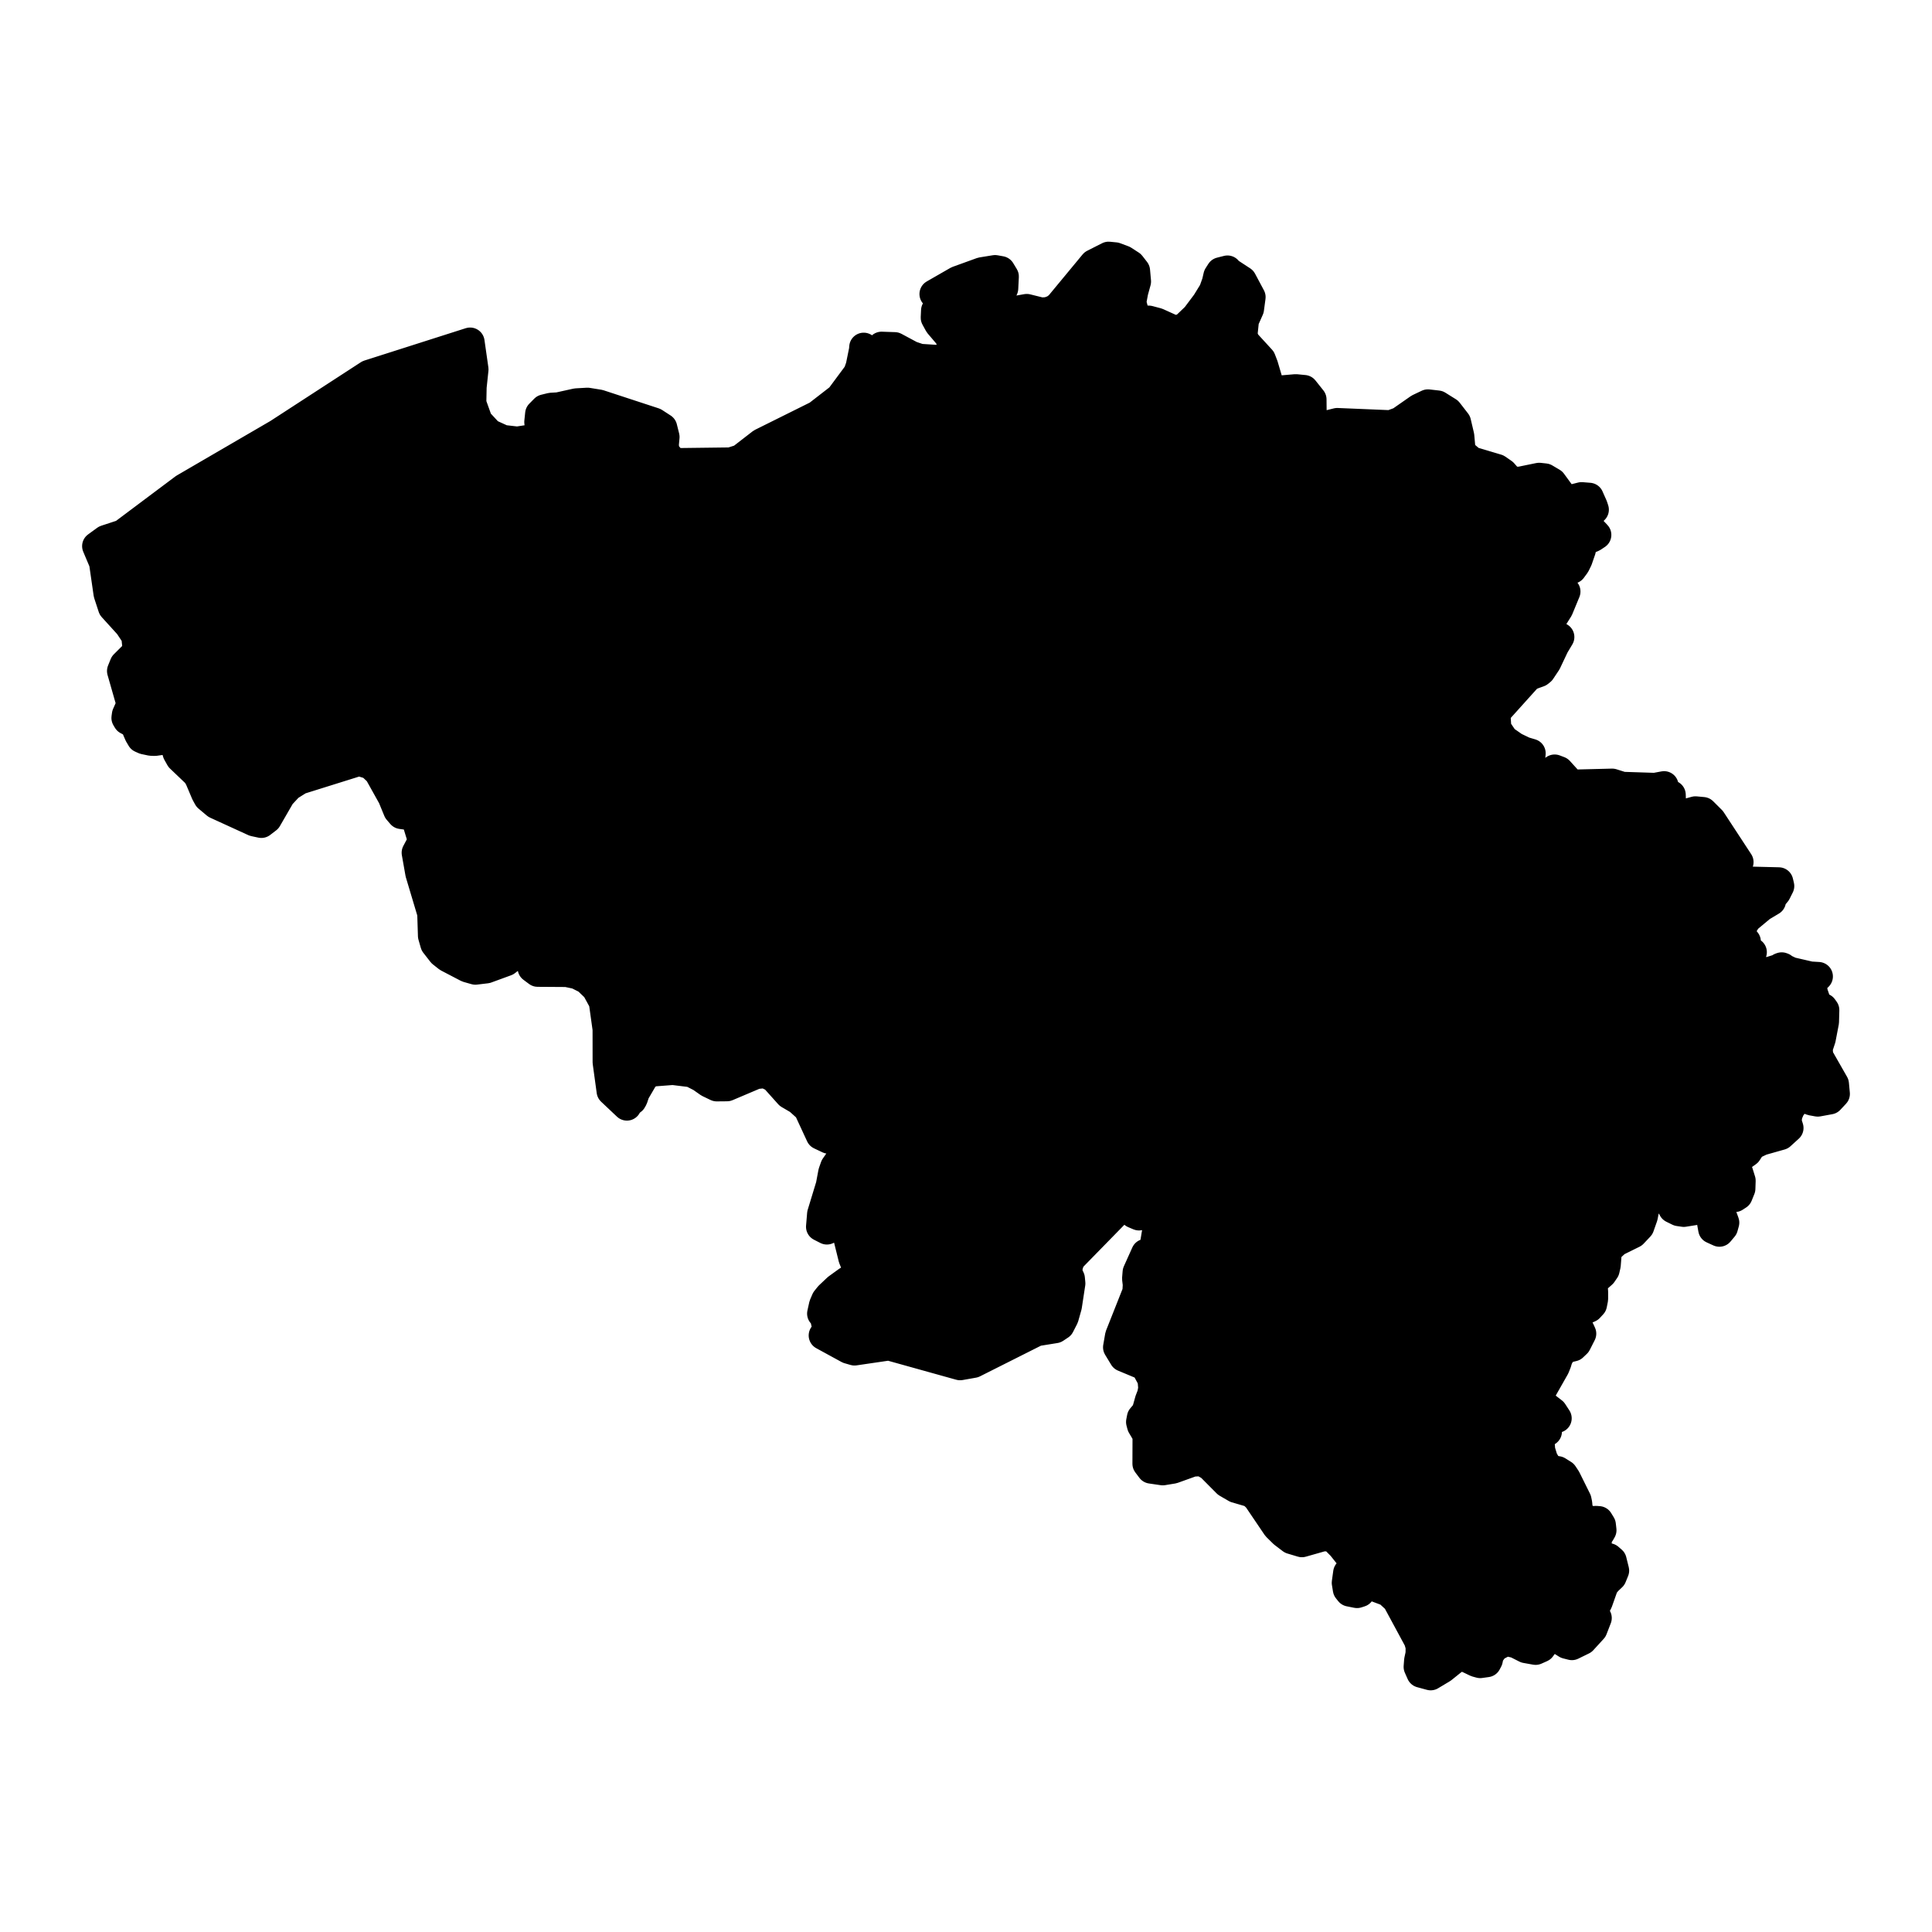
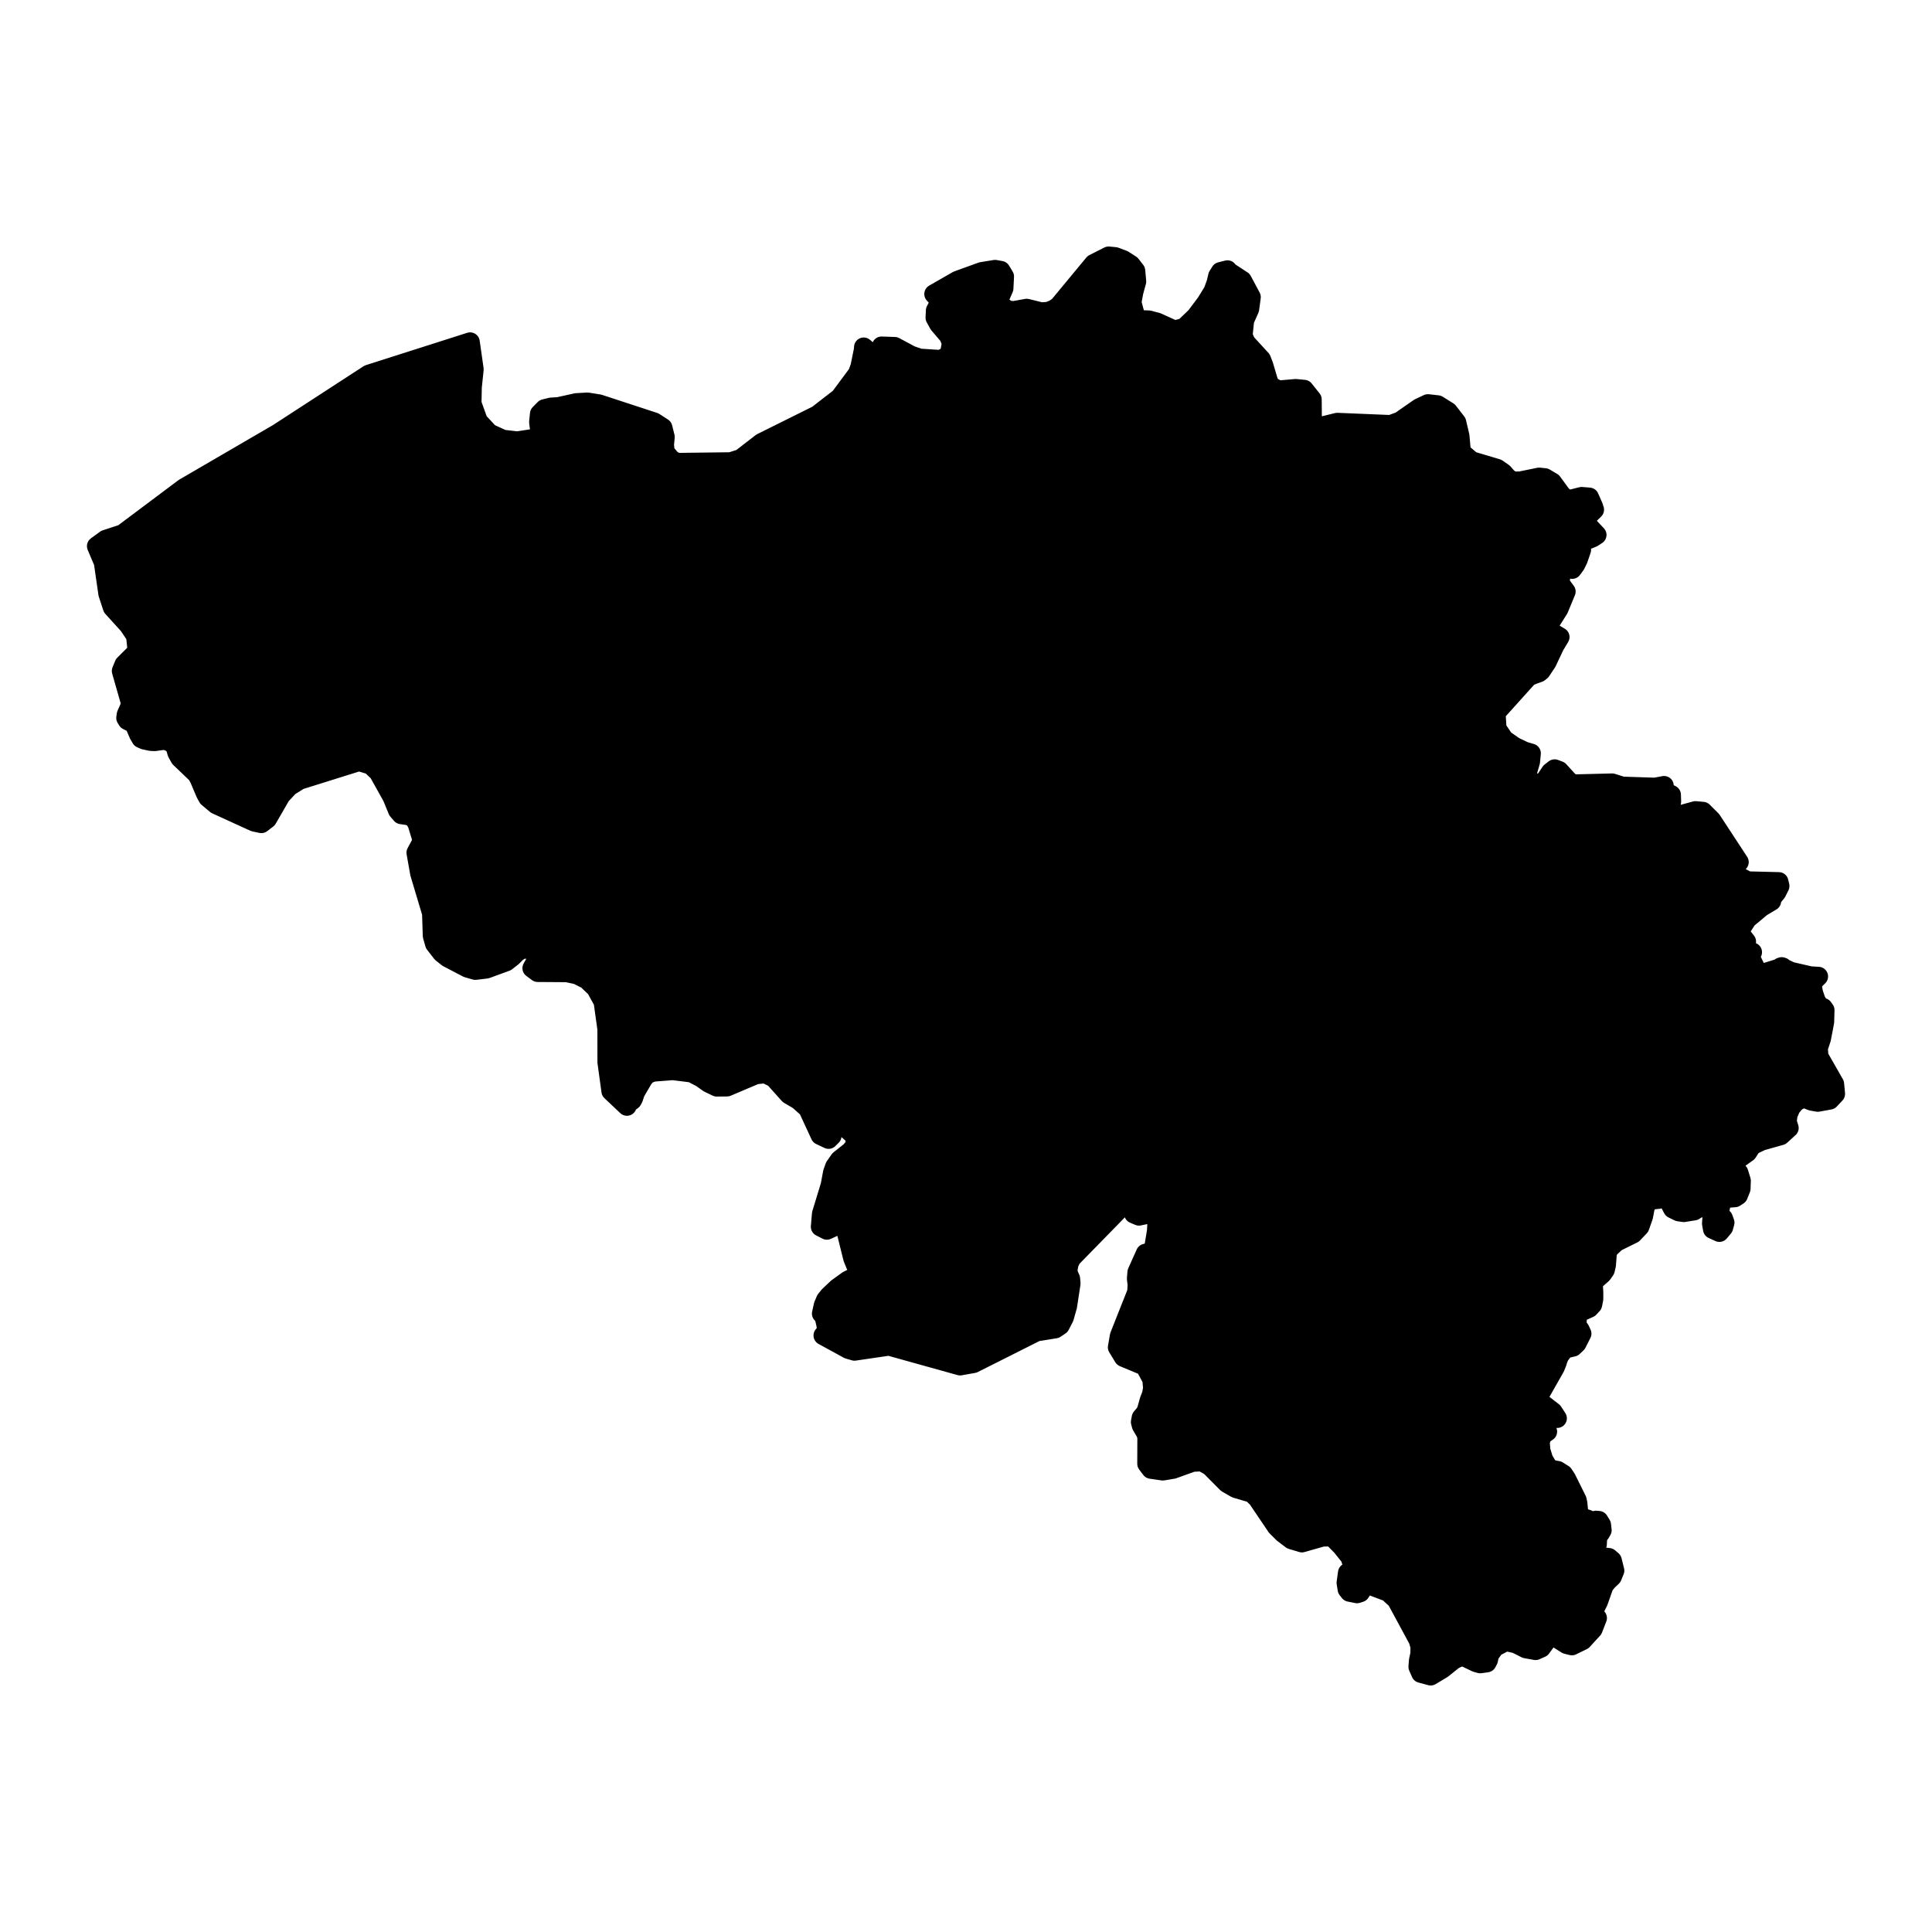
<svg xmlns="http://www.w3.org/2000/svg" viewBox="0 0 100 100" role="img" aria-label="Belgium">
-   <path d="M5.000,28.268L5.472,27.925L6.358,27.634L9.529,25.258L14.386,22.431L19.087,19.377L24.323,17.706L24.333,17.703L24.535,19.118L24.439,20.028L24.422,20.884L24.753,21.807L25.320,22.420L25.487,22.497L26.027,22.743L26.773,22.829L27.879,22.659L27.947,22.311L27.886,21.846L27.930,21.422L28.186,21.162L28.529,21.078L28.903,21.056L29.832,20.850L30.409,20.817L31.006,20.913L33.862,21.849L34.304,22.136L34.424,22.617L34.386,23.025L34.424,23.408L34.772,23.816L35.062,23.942L37.826,23.908L38.350,23.742L39.415,22.918L42.310,21.479L43.469,20.581L44.388,19.342L44.519,18.977L44.693,18.122L44.705,17.969L44.721,17.978L45.162,18.387L45.348,18.752L45.514,19.421L45.900,19.885L46.324,20.249L46.609,20.609L46.694,20.842L46.729,21.067L46.666,21.325L46.508,21.582L46.462,21.657L46.734,21.522L46.922,21.316L47.259,20.609L46.472,20.276L46.289,20.130L46.198,19.804L46.215,19.009L46.143,18.627L45.970,18.332L45.629,17.918L46.098,17.934L46.308,17.941L47.153,18.394L47.604,18.545L48.693,18.615L49.137,18.382L49.253,17.749L49.111,17.389L48.587,16.774L48.406,16.444L48.423,16.072L48.575,15.785L48.623,15.523L48.341,15.219L49.562,14.518L50.815,14.064L51.506,13.952L51.800,14.005L51.986,14.312L51.955,14.926L51.757,15.383L51.713,15.742L52.160,16.057L52.469,16.085L53.143,15.964L53.889,16.149L54.251,16.125L54.565,16.007L54.806,15.831L56.612,13.649L57.382,13.259L57.720,13.292L58.145,13.451L58.536,13.704L58.778,14.016L58.828,14.570L58.684,15.096L58.580,15.652L58.749,16.291L57.730,15.823L57.467,15.861L57.334,16.302L57.829,16.513L59.463,16.568L59.893,16.682L60.796,17.091L61.301,16.954L61.890,16.390L62.428,15.672L62.793,15.078L62.955,14.627L63.034,14.285L63.174,14.064L63.534,13.973L63.599,14.060L64.299,14.518L64.758,15.378L64.676,15.989L64.415,16.577L64.333,17.372L64.483,17.728L65.287,18.605L65.410,18.924L65.649,19.734L65.762,19.974L66.166,20.194L67.069,20.117L67.501,20.159L67.911,20.674L67.923,21.981L68.334,22.085L68.485,22.047L69.215,21.867L71.979,21.982L72.467,21.805L73.447,21.122L73.908,20.903L74.413,20.960L74.961,21.302L75.393,21.860L75.560,22.571L75.635,23.406L75.772,23.522L76.168,23.857L77.491,24.252L77.808,24.472L78.032,24.727L78.286,24.906L78.686,24.903L79.664,24.703L79.964,24.735L80.345,24.960L80.833,25.627L81.144,25.886L81.861,25.705L82.260,25.737L82.467,26.204L82.525,26.381L82.197,26.702L82.122,27.122L82.653,27.686L82.438,27.829L82.202,27.924L81.951,27.962L81.695,27.934L81.753,28.200L81.789,28.312L81.854,28.460L81.680,28.964L81.552,29.224L81.376,29.463L81.103,29.231L80.912,29.348L80.794,29.704L80.739,30.190L81.055,30.617L80.685,31.513L79.766,32.972L80.287,32.832L80.512,32.838L80.739,32.972L80.471,33.420L80.067,34.274L79.766,34.726L79.655,34.815L79.384,34.912L79.114,35.020L77.428,36.893L77.479,37.715L77.858,38.274L78.249,38.546L78.385,38.641L78.889,38.882L79.254,38.990L79.213,39.422L78.971,40.265L79.396,40.508L79.650,40.559L79.894,40.510L80.009,40.338L80.261,39.961L80.468,39.802L80.702,39.891L81.180,40.417L81.419,40.584L83.445,40.533L83.712,40.617L83.967,40.698L85.661,40.753L86.132,40.665L86.094,40.734L86.079,40.800L86.081,40.867L86.115,40.935L86.504,41.138L86.516,41.491L86.429,41.878L86.521,42.185L86.830,42.222L87.755,41.967L88.143,42.003L88.592,42.451L90.014,44.622L89.703,44.821L89.976,45.349L90.456,45.601L92.069,45.641L92.122,45.861L91.958,46.188L91.692,46.510L91.692,46.643L91.171,46.954L90.435,47.567L90.005,48.243L90.393,48.734L90.210,49.017L90.241,49.184L90.430,49.264L90.702,49.285L90.517,49.602L90.705,49.776L90.905,50.195L91.091,50.345L91.323,50.357L92.112,50.112L92.163,50.061L92.221,50.042L92.274,50.061L92.327,50.112L92.685,50.283L93.696,50.516L94.121,50.541L93.860,50.797L93.802,51.091L93.870,51.421L93.998,51.793L94.198,52.125L94.365,52.158L94.454,52.283L94.437,52.896L94.271,53.761L94.109,54.253L94.141,54.687L94.952,56.107L94.974,56.340L95.000,56.619L94.708,56.932L94.087,57.046L93.774,56.989L93.508,56.885L93.247,56.862L92.931,57.046L92.699,57.331L92.545,57.684L92.496,58.054L92.600,58.384L92.170,58.775L91.166,59.059L90.681,59.291L90.451,59.648L89.923,60.025L89.681,60.344L89.993,60.693L90.123,61.111L90.109,61.524L89.969,61.872L89.795,61.986L89.329,62.024L89.128,62.149L89.085,62.270L89.008,62.682L88.957,62.862L89.194,63.056L89.276,63.282L89.208,63.528L88.996,63.781L88.648,63.623L88.595,63.333L88.621,62.986L88.520,62.648L88.218,62.354L88.037,62.378L87.887,62.542L87.685,62.669L87.153,62.754L86.890,62.716L86.788,62.666L86.581,62.564L86.439,62.295L86.362,61.944L86.212,61.779L85.852,62.069L85.355,62.122L85.157,62.462L85.060,62.965L84.874,63.492L84.527,63.859L83.657,64.289L83.271,64.646L83.187,64.880L83.141,65.475L83.083,65.726L82.940,65.935L82.600,66.234L82.460,66.462L82.487,66.887L82.487,67.233L82.429,67.523L82.260,67.705L81.786,67.918L81.642,68.113L81.615,68.620L81.779,68.825L81.873,69.028L81.617,69.533L81.424,69.717L81.079,69.798L80.915,69.910L80.731,70.157L80.644,70.349L80.589,70.535L80.495,70.768L79.686,72.193L79.592,72.542L79.867,72.677L80.384,73.077L80.601,73.411L79.988,73.347L79.990,73.559L79.956,73.669L79.913,73.755L79.872,73.888L80.096,74.100L79.819,74.290L79.715,74.641L79.749,75.079L79.891,75.541L80.137,75.958L80.374,76.076L80.625,76.119L80.922,76.305L81.077,76.539L81.627,77.647L81.663,77.820L81.714,78.332L81.704,78.417L81.854,78.541L82.180,78.641L82.320,78.721L82.450,78.746L82.600,78.694L82.752,78.706L82.887,78.924L82.897,79.007L82.919,79.205L82.832,79.357L82.718,79.488L82.682,79.691L82.670,79.930L82.600,80.047L82.566,80.178L82.648,80.448L82.808,80.571L83.276,80.626L83.445,80.772L83.575,81.294L83.445,81.613L83.213,81.833L83.027,82.057L82.728,82.903L82.542,83.272L82.279,83.526L82.675,83.748L82.453,84.321L81.917,84.907L81.361,85.179L81.089,85.110L80.577,84.788L80.326,84.750L80.075,84.886L79.773,85.295L79.483,85.424L78.979,85.334L78.476,85.080L77.950,84.957L77.368,85.260L77.090,85.649L77.037,85.913L76.960,86.061L76.615,86.109L76.414,86.054L75.683,85.704L75.244,85.906L74.657,86.378L74.051,86.741L73.546,86.604L73.401,86.277L73.426,85.949L73.500,85.604L73.505,85.220L73.409,84.885L72.284,82.803L72.029,82.569L71.849,82.404L71.125,82.133L70.859,81.970L70.714,81.945L70.627,82.044L70.528,82.245L70.405,82.431L70.239,82.484L69.850,82.406L69.736,82.262L69.681,81.924L69.753,81.404L69.942,81.281L70.048,81.148L69.886,80.598L69.435,80.032L68.947,79.539L68.442,79.552L67.387,79.852L66.849,79.691L66.424,79.368L66.076,79.025L65.082,77.556L64.804,77.284L63.971,77.040L63.505,76.770L62.636,75.895L62.213,75.656L62.152,75.659L61.723,75.681L60.709,76.045L60.185,76.131L59.575,76.042L59.364,75.763L59.369,74.389L59.311,74.170L59.082,73.785L59.034,73.601L59.077,73.377L59.285,73.131L59.362,72.939L59.488,72.489L59.606,72.182L59.666,71.865L59.625,71.387L59.261,70.711L58.155,70.250L57.843,69.736L57.945,69.149L58.843,66.882L58.865,66.489L58.828,66.183L58.855,65.851L59.294,64.874L59.437,64.840L59.688,65.117L59.741,64.473L59.867,63.714L59.898,63.071L59.683,62.785L58.952,62.938L58.688,62.826L58.582,62.280L57.952,62.572L55.460,65.122L55.325,65.411L55.263,65.773L55.318,65.993L55.405,66.178L55.429,66.430L55.250,67.603L55.086,68.185L54.871,68.605L54.618,68.774L53.645,68.931L50.388,70.569L49.695,70.692L49.521,70.644L46.016,69.667L44.576,69.878L44.229,69.929L43.915,69.838L42.607,69.123L42.623,69.124L42.792,69.140L42.764,68.601L42.636,68.039L42.525,67.992L42.621,67.559L42.739,67.284L42.908,67.073L43.336,66.669L43.877,66.278L44.437,65.995L44.444,65.754L44.282,65.462L44.142,65.117L43.749,63.532L43.517,63.413L43.266,63.452L42.800,63.667L42.469,63.498L42.525,62.834L42.974,61.361L43.099,60.693L43.205,60.393L43.454,60.035L44.004,59.600L44.234,59.335L44.289,58.951L44.147,58.712L43.857,58.456L43.543,58.257L43.333,58.181L43.041,58.306L43.029,58.541L43.058,58.794L42.887,58.965L42.457,58.761L41.817,57.378L41.334,56.944L40.837,56.653L40.062,55.788L39.608,55.570L39.113,55.623L37.628,56.253L37.099,56.258L36.682,56.057L36.281,55.775L35.798,55.528L34.828,55.408L33.809,55.486L33.492,55.604L33.304,55.820L32.884,56.539L32.783,56.845L32.720,56.955L32.614,57.029L32.575,56.995L32.541,57.016L32.449,57.253L31.629,56.479L31.423,54.978L31.421,53.264L31.223,51.845L30.844,51.152L30.380,50.706L29.869,50.450L29.340,50.338L27.831,50.328L27.541,50.112L27.768,49.704L27.804,49.408L27.652,49.216L27.317,49.114L26.983,49.140L26.744,49.298L26.513,49.531L26.196,49.776L25.173,50.150L24.605,50.218L24.197,50.102L23.176,49.569L22.869,49.326L22.502,48.854L22.382,48.436L22.345,47.265L21.727,45.199L21.539,44.136L21.865,43.523L21.599,42.648L21.414,42.309L21.100,42.206L20.771,42.161L20.585,41.944L20.298,41.246L19.974,40.665L19.586,39.969L19.190,39.595L18.584,39.411L16.727,39.992L15.503,40.375L14.965,40.711L14.540,41.168L13.837,42.385L13.528,42.622L13.164,42.544L13.058,42.496L11.189,41.641L10.757,41.278L10.634,41.053L10.320,40.311L10.187,40.068L9.318,39.238L9.163,38.963L9.091,38.715L8.973,38.502L8.666,38.341L8.444,38.316L8.009,38.377L7.818,38.369L7.476,38.297L7.304,38.221L7.181,38.013L6.981,37.548L6.874,37.428L6.592,37.284L6.517,37.159L6.541,36.990L6.722,36.582L6.749,36.343L6.288,34.731L6.423,34.396L6.961,33.860L7.099,33.640L7.024,32.910L6.657,32.359L5.822,31.439L5.590,30.730L5.356,29.110L5.000,28.268Z" fill="currentColor" stroke="currentColor" stroke-width="1.5" stroke-linejoin="round" />
+   <path d="M5.000,28.268L5.472,27.925L6.358,27.634L9.529,25.258L14.386,22.431L19.087,19.377L24.323,17.706L24.333,17.703L24.535,19.118L24.439,20.028L24.422,20.884L24.753,21.807L25.320,22.420L25.487,22.497L26.027,22.743L26.773,22.829L27.879,22.659L27.947,22.311L27.886,21.846L27.930,21.422L28.186,21.162L28.529,21.078L28.903,21.056L29.832,20.850L30.409,20.817L31.006,20.913L33.862,21.849L34.304,22.136L34.424,22.617L34.386,23.025L34.424,23.408L34.772,23.816L35.062,23.942L37.826,23.908L38.350,23.742L39.415,22.918L42.310,21.479L43.469,20.581L44.388,19.342L44.519,18.977L44.693,18.122L44.705,17.969L44.721,17.978L45.162,18.387L45.348,18.752L45.514,19.421L45.900,19.885L46.324,20.249L46.609,20.609L46.694,20.842L46.729,21.067L46.666,21.325L46.508,21.582L46.462,21.657L46.734,21.522L46.922,21.316L47.259,20.609L46.472,20.276L46.289,20.130L46.198,19.804L46.215,19.009L46.143,18.627L45.970,18.332L45.629,17.918L46.098,17.934L46.308,17.941L47.153,18.394L47.604,18.545L48.693,18.615L49.137,18.382L49.253,17.749L49.111,17.389L48.587,16.774L48.406,16.444L48.423,16.072L48.575,15.785L48.623,15.523L48.341,15.219L49.562,14.518L50.815,14.064L51.506,13.952L51.800,14.005L51.986,14.312L51.955,14.926L51.757,15.383L51.713,15.742L52.160,16.057L52.469,16.085L53.143,15.964L53.889,16.149L54.251,16.125L54.565,16.007L54.806,15.831L56.612,13.649L57.382,13.259L57.720,13.292L58.145,13.451L58.536,13.704L58.778,14.016L58.828,14.570L58.684,15.096L58.580,15.652L58.749,16.291L57.730,15.823L57.467,15.861L57.334,16.302L57.829,16.513L59.463,16.568L59.893,16.682L60.796,17.091L61.301,16.954L61.890,16.390L62.428,15.672L62.793,15.078L62.955,14.627L63.034,14.285L63.174,14.064L63.534,13.973L63.599,14.060L64.299,14.518L64.758,15.378L64.676,15.989L64.415,16.577L64.333,17.372L64.483,17.728L65.287,18.605L65.410,18.924L65.649,19.734L65.762,19.974L66.166,20.194L67.069,20.117L67.501,20.159L67.911,20.674L67.923,21.981L68.334,22.085L68.485,22.047L69.215,21.867L71.979,21.982L72.467,21.805L73.447,21.122L73.908,20.903L74.413,20.960L74.961,21.302L75.393,21.860L75.560,22.571L75.635,23.406L75.772,23.522L76.168,23.857L77.491,24.252L77.808,24.472L78.032,24.727L78.286,24.906L78.686,24.903L79.664,24.703L79.964,24.735L80.345,24.960L80.833,25.627L81.144,25.886L81.861,25.705L82.260,25.737L82.467,26.204L82.525,26.381L82.197,26.702L82.122,27.122L82.653,27.686L82.438,27.829L82.202,27.924L81.951,27.962L81.695,27.934L81.753,28.200L81.789,28.312L81.854,28.460L81.680,28.964L81.552,29.224L81.376,29.463L81.103,29.231L80.912,29.348L80.794,29.704L80.739,30.190L81.055,30.617L80.685,31.513L79.766,32.972L80.287,32.832L80.512,32.838L80.739,32.972L80.471,33.420L80.067,34.274L79.766,34.726L79.655,34.815L79.384,34.912L79.114,35.020L77.428,36.893L77.479,37.715L77.858,38.274L78.249,38.546L78.385,38.641L78.889,38.882L79.254,38.990L79.213,39.422L78.971,40.265L79.396,40.508L79.650,40.559L79.894,40.510L80.009,40.338L80.261,39.961L80.468,39.802L80.702,39.891L81.180,40.417L81.419,40.584L83.445,40.533L83.712,40.617L83.967,40.698L85.661,40.753L86.132,40.665L86.094,40.734L86.079,40.800L86.081,40.867L86.115,40.935L86.504,41.138L86.516,41.491L86.429,41.878L86.521,42.185L86.830,42.222L87.755,41.967L88.143,42.003L88.592,42.451L90.014,44.622L89.703,44.821L89.976,45.349L90.456,45.601L92.069,45.641L92.122,45.861L91.958,46.188L91.692,46.510L91.692,46.643L91.171,46.954L90.435,47.567L90.005,48.243L90.393,48.734L90.210,49.017L90.241,49.184L90.430,49.264L90.702,49.285L90.517,49.602L90.705,49.776L90.905,50.195L91.091,50.345L91.323,50.357L92.112,50.112L92.163,50.061L92.221,50.042L92.274,50.061L92.327,50.112L92.685,50.283L93.696,50.516L94.121,50.541L93.860,50.797L93.802,51.091L93.870,51.421L93.998,51.793L94.198,52.125L94.365,52.158L94.454,52.283L94.437,52.896L94.271,53.761L94.109,54.253L94.141,54.687L94.952,56.107L94.974,56.340L95.000,56.619L94.708,56.932L94.087,57.046L93.774,56.989L93.508,56.885L93.247,56.862L92.931,57.046L92.699,57.331L92.545,57.684L92.496,58.054L92.600,58.384L92.170,58.775L91.166,59.059L90.681,59.291L90.451,59.648L89.923,60.025L89.681,60.344L89.993,60.693L90.123,61.111L90.109,61.524L89.969,61.872L89.795,61.986L89.329,62.024L89.128,62.149L89.085,62.270L89.008,62.682L88.957,62.862L89.194,63.056L89.276,63.282L89.208,63.528L88.996,63.781L88.648,63.623L88.595,63.333L88.621,62.986L88.520,62.648L88.218,62.354L88.037,62.378L87.887,62.542L87.685,62.669L87.153,62.754L86.890,62.716L86.788,62.666L86.581,62.564L86.439,62.295L86.362,61.944L86.212,61.779L85.852,62.069L85.355,62.122L85.157,62.462L85.060,62.965L84.874,63.492L84.527,63.859L83.657,64.289L83.271,64.646L83.187,64.880L83.141,65.475L83.083,65.726L82.940,65.935L82.600,66.234L82.460,66.462L82.487,66.887L82.487,67.233L82.429,67.523L82.260,67.705L81.786,67.918L81.642,68.113L81.615,68.620L81.779,68.825L81.873,69.028L81.617,69.533L81.424,69.717L81.079,69.798L80.915,69.910L80.731,70.157L80.644,70.349L80.589,70.535L80.495,70.768L79.686,72.193L79.592,72.542L79.867,72.677L80.384,73.077L80.601,73.411L79.988,73.347L79.990,73.559L79.956,73.669L79.913,73.755L79.872,73.888L80.096,74.100L79.819,74.290L79.715,74.641L79.749,75.079L79.891,75.541L80.137,75.958L80.374,76.076L80.625,76.119L80.922,76.305L81.077,76.539L81.627,77.647L81.663,77.820L81.714,78.332L81.704,78.417L81.854,78.541L82.180,78.641L82.320,78.721L82.450,78.746L82.600,78.694L82.752,78.706L82.887,78.924L82.897,79.007L82.919,79.205L82.832,79.357L82.718,79.488L82.682,79.691L82.670,79.930L82.600,80.047L82.566,80.178L82.648,80.448L82.808,80.571L83.276,80.626L83.445,80.772L83.575,81.294L83.445,81.613L83.213,81.833L83.027,82.057L82.728,82.903L82.542,83.272L82.279,83.526L82.675,83.748L82.453,84.321L81.917,84.907L81.361,85.179L81.089,85.110L80.577,84.788L80.326,84.750L80.075,84.886L79.773,85.295L79.483,85.424L78.979,85.334L78.476,85.080L77.950,84.957L77.368,85.260L77.090,85.649L77.037,85.913L76.960,86.061L76.615,86.109L76.414,86.054L75.683,85.704L75.244,85.906L74.657,86.378L74.051,86.741L73.546,86.604L73.401,86.277L73.426,85.949L73.500,85.604L73.505,85.220L73.409,84.885L72.284,82.803L72.029,82.569L71.849,82.404L71.125,82.133L70.859,81.970L70.714,81.945L70.627,82.044L70.528,82.245L70.405,82.431L70.239,82.484L69.850,82.406L69.736,82.262L69.681,81.924L69.753,81.404L69.942,81.281L70.048,81.148L69.886,80.598L69.435,80.032L68.947,79.539L68.442,79.552L67.387,79.852L66.849,79.691L66.424,79.368L66.076,79.025L65.082,77.556L64.804,77.284L63.971,77.040L63.505,76.770L62.636,75.895L62.213,75.656L62.152,75.659L61.723,75.681L60.709,76.045L60.185,76.131L59.575,76.042L59.364,75.763L59.369,74.389L59.311,74.170L59.082,73.785L59.034,73.601L59.077,73.377L59.285,73.131L59.362,72.939L59.488,72.489L59.606,72.182L59.666,71.865L59.625,71.387L59.261,70.711L58.155,70.250L57.843,69.736L57.945,69.149L58.843,66.882L58.865,66.489L58.828,66.183L58.855,65.851L59.294,64.874L59.437,64.840L59.688,65.117L59.741,64.473L59.867,63.714L59.898,63.071L59.683,62.785L58.952,62.938L58.688,62.826L58.582,62.280L57.952,62.572L55.460,65.122L55.325,65.411L55.263,65.773L55.318,65.993L55.405,66.178L55.429,66.430L55.250,67.603L55.086,68.185L54.871,68.605L54.618,68.774L53.645,68.931L50.388,70.569L49.695,70.692L49.521,70.644L46.016,69.667L44.576,69.878L44.229,69.929L43.915,69.838L42.607,69.123L42.623,69.124L42.792,69.140L42.764,68.601L42.636,68.039L42.525,67.992L42.621,67.559L42.739,67.284L42.908,67.073L43.336,66.669L43.877,66.278L44.437,65.995L44.444,65.754L44.282,65.462L44.142,65.117L43.749,63.532L43.517,63.413L43.266,63.452L42.800,63.667L42.469,63.498L42.525,62.834L42.974,61.361L43.099,60.693L43.205,60.393L43.454,60.035L44.004,59.600L44.234,59.335L44.289,58.951L44.147,58.712L43.857,58.456L43.543,58.257L43.333,58.181L43.041,58.306L43.029,58.541L43.058,58.794L42.887,58.965L42.457,58.761L41.817,57.378L41.334,56.944L40.837,56.653L40.062,55.788L39.608,55.570L39.113,55.623L37.628,56.253L37.099,56.258L36.682,56.057L36.281,55.775L35.798,55.528L34.828,55.408L33.809,55.486L33.492,55.604L33.304,55.820L32.884,56.539L32.783,56.845L32.720,56.955L32.614,57.029L32.575,56.995L32.541,57.016L32.449,57.253L31.629,56.479L31.423,54.978L31.421,53.264L31.223,51.845L30.844,51.152L30.380,50.706L29.869,50.450L29.340,50.338L27.831,50.328L27.541,50.112L27.768,49.704L27.804,49.408L27.652,49.216L27.317,49.114L26.983,49.140L26.744,49.298L26.513,49.531L26.196,49.776L25.173,50.150L24.605,50.218L24.197,50.102L23.176,49.569L22.869,49.326L22.502,48.854L22.382,48.436L22.345,47.265L21.727,45.199L21.539,44.136L21.865,43.523L21.599,42.648L21.414,42.309L21.100,42.206L20.771,42.161L20.585,41.944L20.298,41.246L19.974,40.665L19.586,39.969L19.190,39.595L18.584,39.411L16.727,39.992L15.503,40.375L14.965,40.711L14.540,41.168L13.837,42.385L13.528,42.622L13.164,42.544L13.058,42.496L11.189,41.641L10.757,41.278L10.634,41.053L10.320,40.311L10.187,40.068L9.318,39.238L9.163,38.963L9.091,38.715L8.973,38.502L8.666,38.341L8.444,38.316L8.009,38.377L7.818,38.369L7.476,38.297L7.304,38.221L7.181,38.013L6.981,37.548L6.874,37.428L6.592,37.284L6.517,37.159L6.541,36.990L6.722,36.582L6.749,36.343L6.288,34.731L6.423,34.396L6.961,33.860L7.099,33.640L7.024,32.910L6.657,32.359L5.822,31.439L5.590,30.730L5.356,29.110L5.000,28.268Z" fill="currentColor" stroke="currentColor" stroke-width="1" stroke-linejoin="round" />
</svg>
